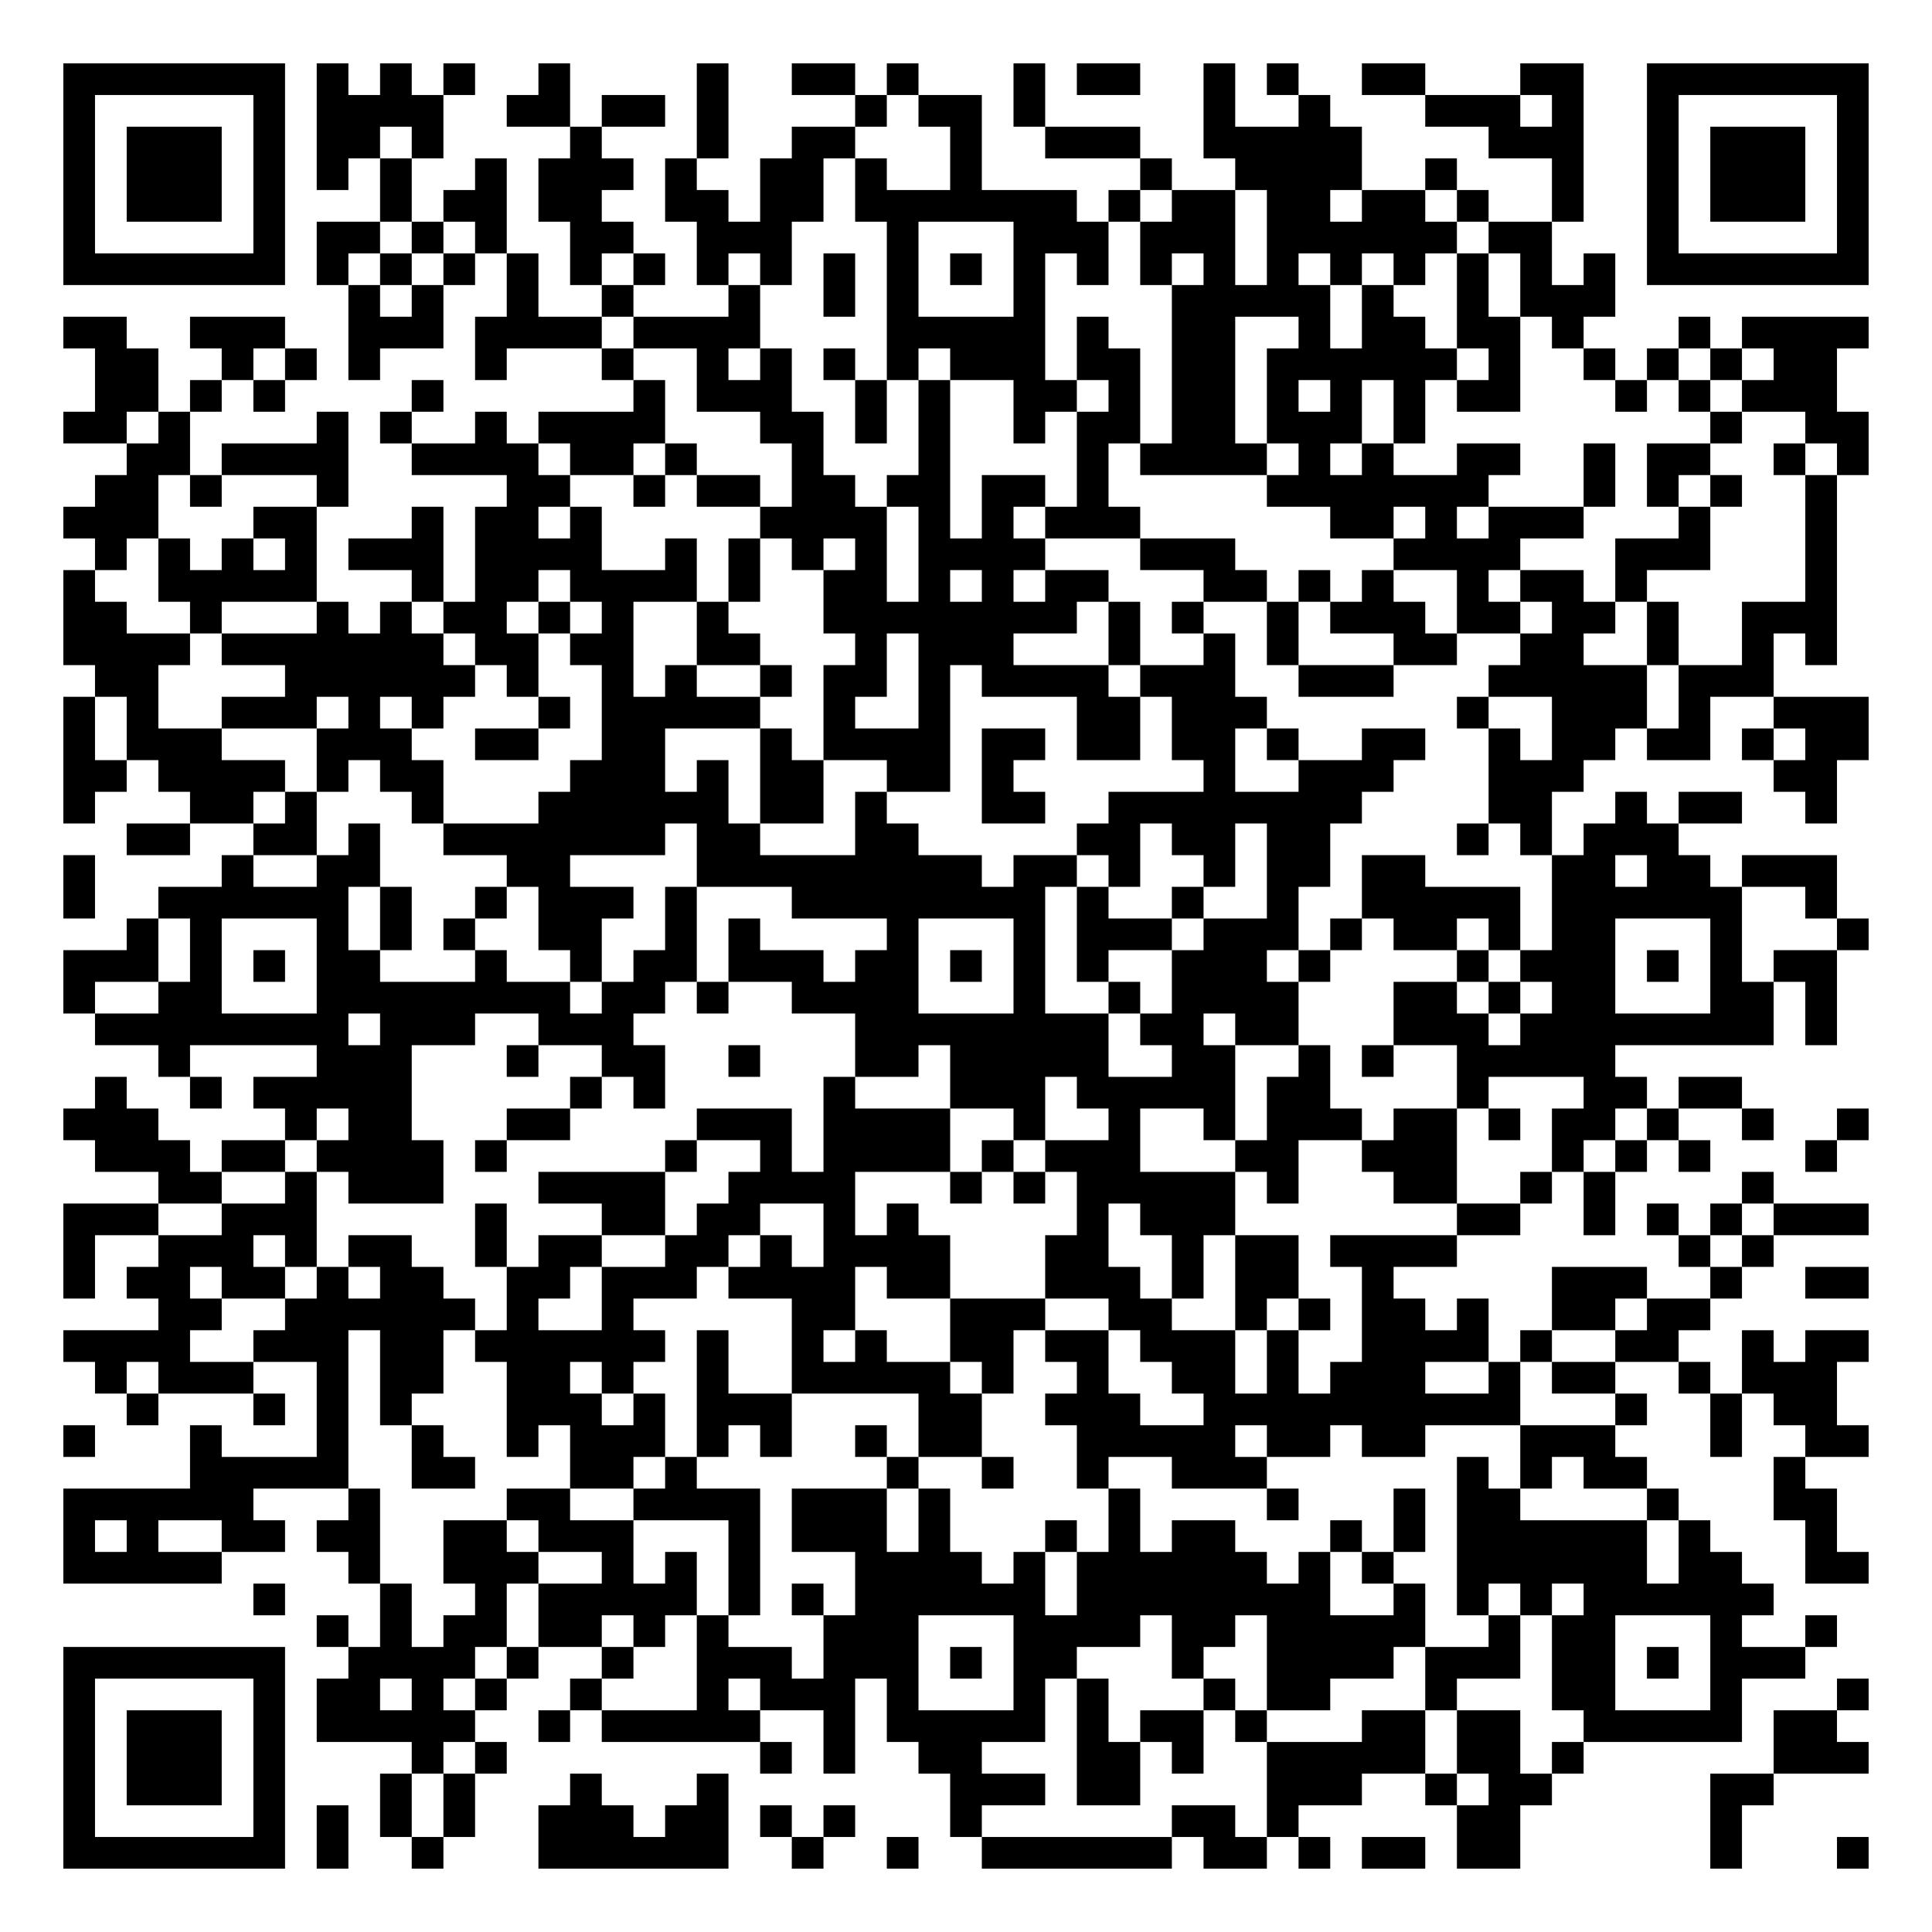
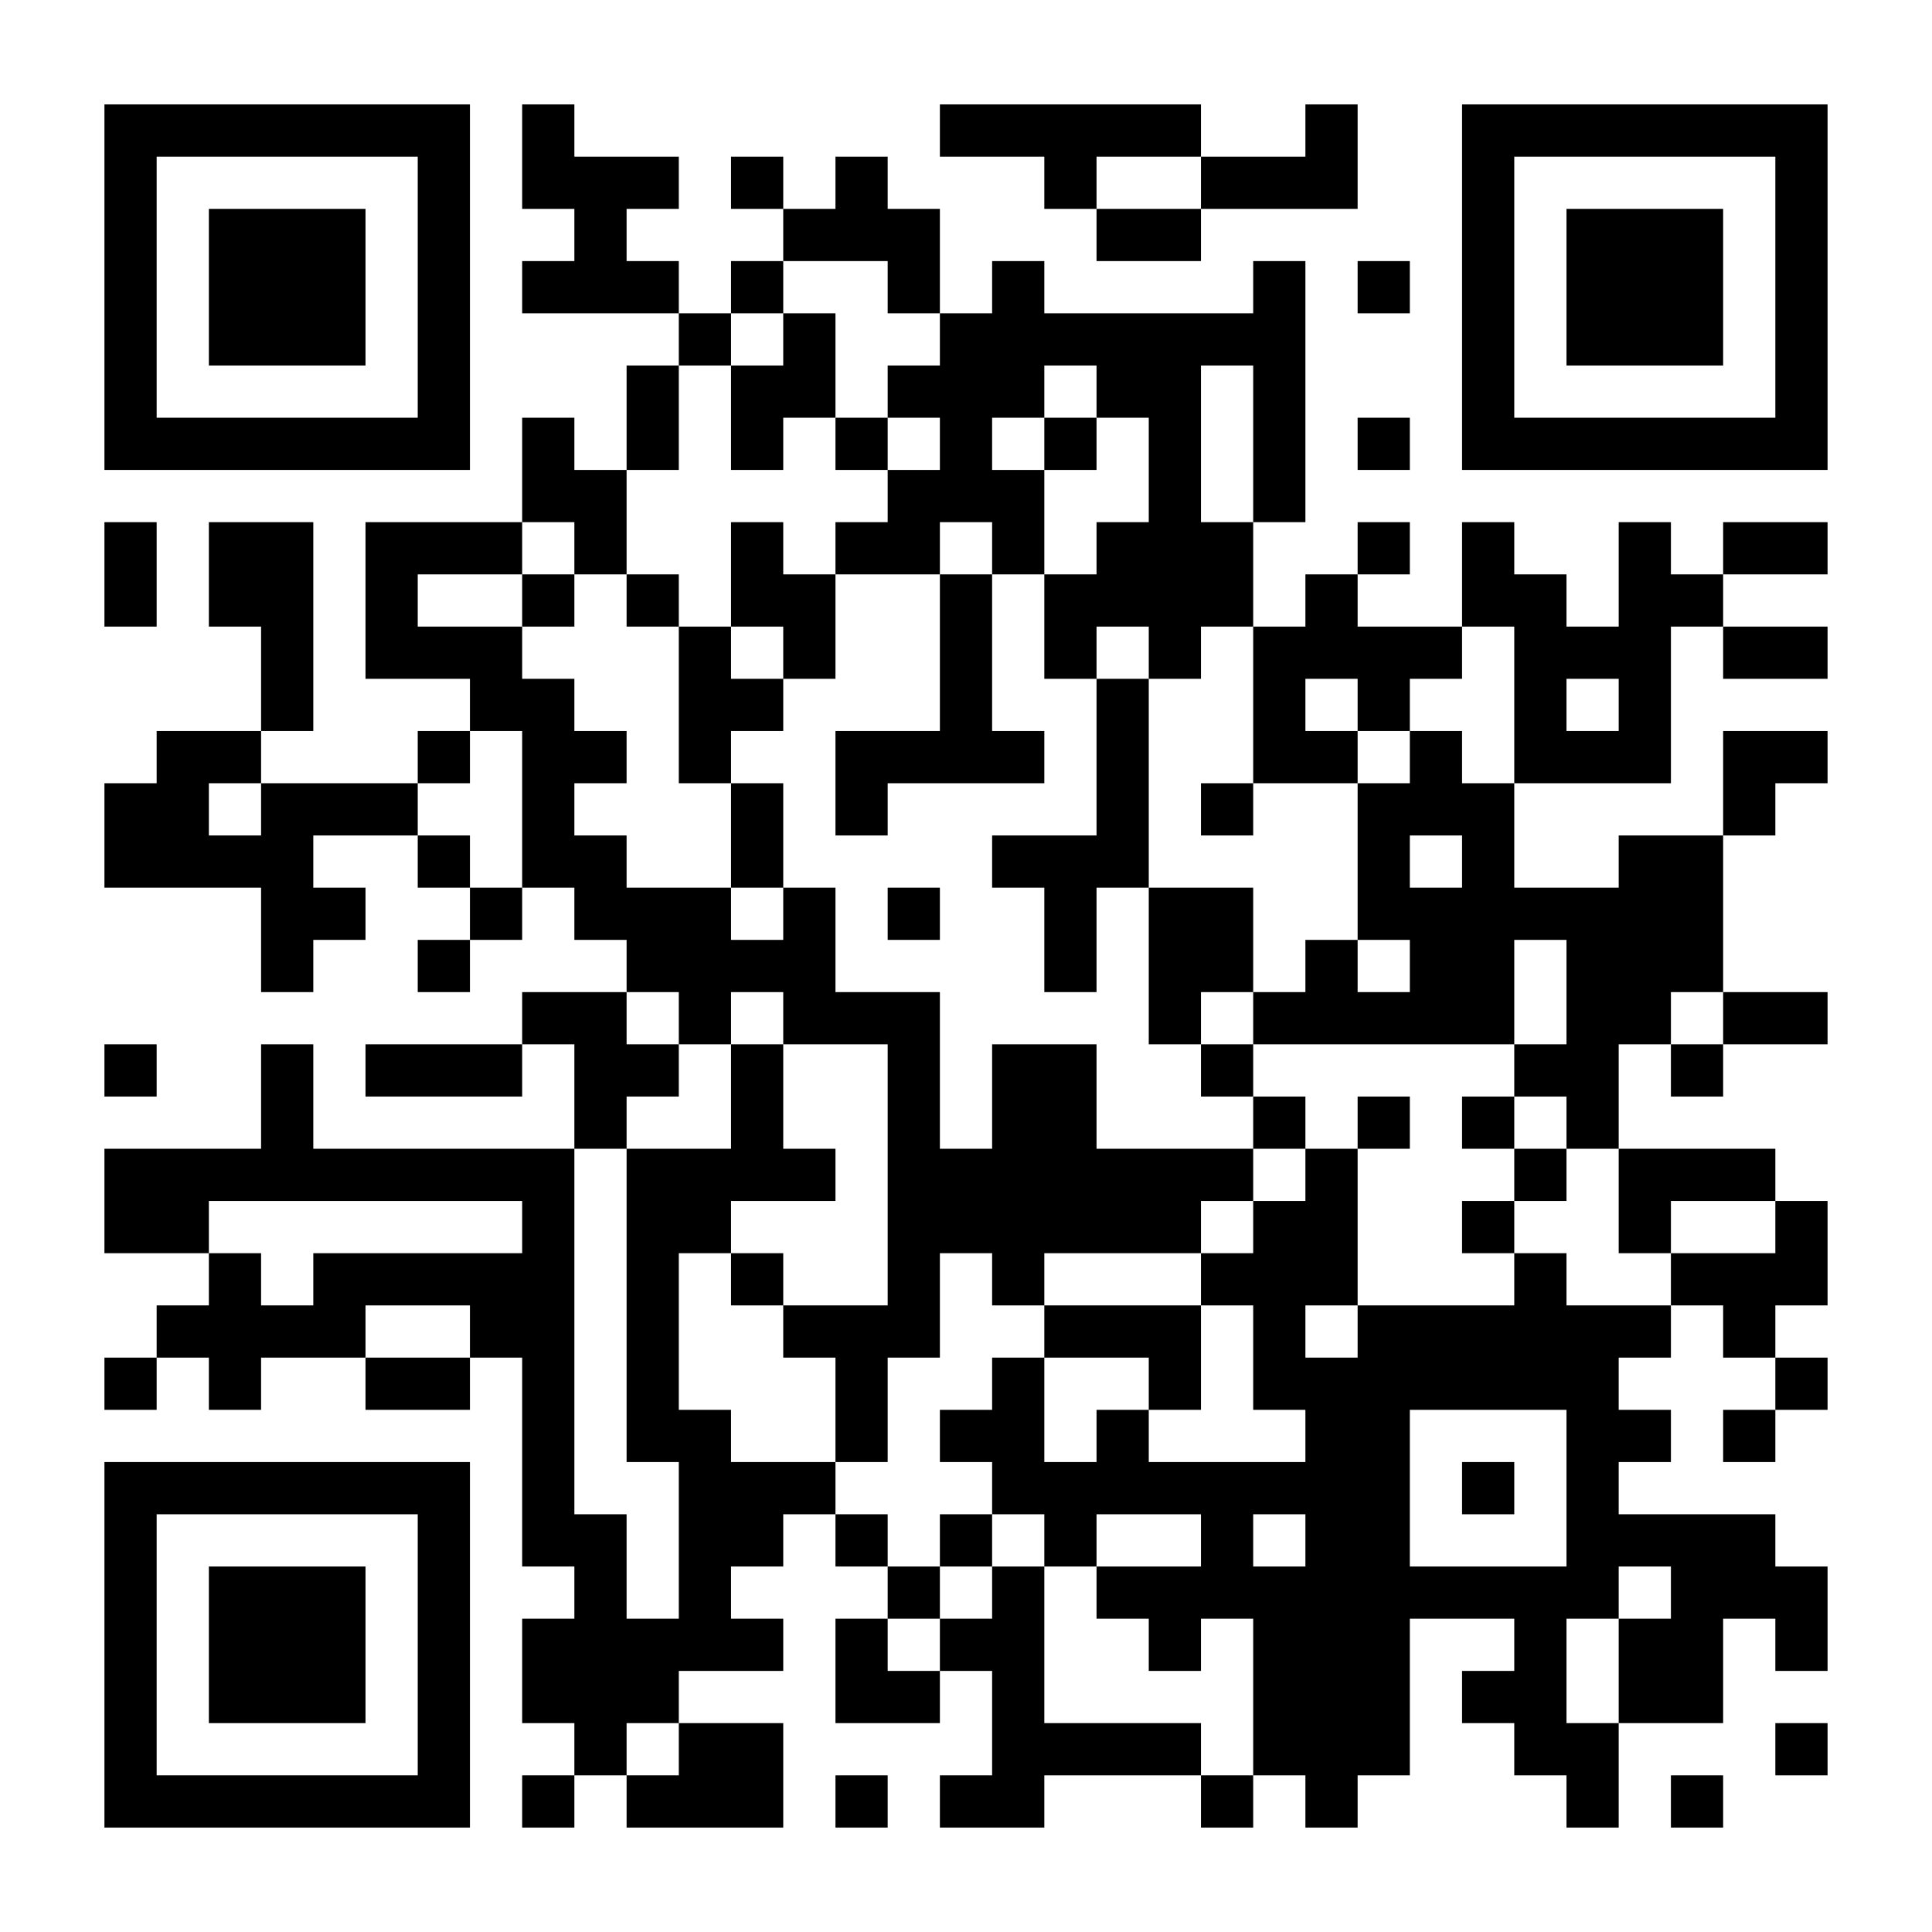
- <svg xmlns="http://www.w3.org/2000/svg" viewBox="-2 -2 61 61" role="img" aria-label="Javier Gómez Pilar">
-   <path fill="currentColor" d="M0 0h7v1h-7zM8 0h1v1h-1zM10 0h1v1h-1zM12 0h1v1h-1zM15 0h1v1h-1zM20 0h1v1h-1zM23 0h2v1h-2zM26 0h1v1h-1zM30 0h1v1h-1zM32 0h2v1h-2zM36 0h1v1h-1zM38 0h1v1h-1zM41 0h2v1h-2zM46 0h2v1h-2zM50 0h7v1h-7zM0 1h1v1h-1zM6 1h1v1h-1zM8 1h4v1h-4zM14 1h2v1h-2zM17 1h2v1h-2zM20 1h1v1h-1zM25 1h1v1h-1zM27 1h2v1h-2zM30 1h1v1h-1zM36 1h1v1h-1zM39 1h1v1h-1zM43 1h3v1h-3zM47 1h1v1h-1zM50 1h1v1h-1zM56 1h1v1h-1zM0 2h1v1h-1zM2 2h3v1h-3zM6 2h1v1h-1zM8 2h2v1h-2zM11 2h1v1h-1zM16 2h1v1h-1zM20 2h1v1h-1zM23 2h2v1h-2zM28 2h1v1h-1zM31 2h3v1h-3zM36 2h5v1h-5zM45 2h3v1h-3zM50 2h1v1h-1zM52 2h3v1h-3zM56 2h1v1h-1zM0 3h1v1h-1zM2 3h3v1h-3zM6 3h1v1h-1zM8 3h1v1h-1zM10 3h1v1h-1zM13 3h1v1h-1zM15 3h3v1h-3zM19 3h1v1h-1zM22 3h2v1h-2zM25 3h1v1h-1zM28 3h1v1h-1zM34 3h1v1h-1zM37 3h4v1h-4zM43 3h1v1h-1zM47 3h1v1h-1zM50 3h1v1h-1zM52 3h3v1h-3zM56 3h1v1h-1zM0 4h1v1h-1zM2 4h3v1h-3zM6 4h1v1h-1zM10 4h1v1h-1zM12 4h2v1h-2zM15 4h2v1h-2zM19 4h2v1h-2zM22 4h2v1h-2zM25 4h7v1h-7zM33 4h1v1h-1zM35 4h2v1h-2zM38 4h2v1h-2zM41 4h2v1h-2zM44 4h1v1h-1zM47 4h1v1h-1zM50 4h1v1h-1zM52 4h3v1h-3zM56 4h1v1h-1zM0 5h1v1h-1zM6 5h1v1h-1zM8 5h2v1h-2zM11 5h1v1h-1zM13 5h1v1h-1zM16 5h2v1h-2zM20 5h3v1h-3zM26 5h1v1h-1zM30 5h3v1h-3zM34 5h3v1h-3zM38 5h6v1h-6zM45 5h2v1h-2zM50 5h1v1h-1zM56 5h1v1h-1zM0 6h7v1h-7zM8 6h1v1h-1zM10 6h1v1h-1zM12 6h1v1h-1zM14 6h1v1h-1zM16 6h1v1h-1zM18 6h1v1h-1zM20 6h1v1h-1zM22 6h1v1h-1zM24 6h1v1h-1zM26 6h1v1h-1zM28 6h1v1h-1zM30 6h1v1h-1zM32 6h1v1h-1zM34 6h1v1h-1zM36 6h1v1h-1zM38 6h1v1h-1zM40 6h1v1h-1zM42 6h1v1h-1zM44 6h1v1h-1zM46 6h1v1h-1zM48 6h1v1h-1zM50 6h7v1h-7zM9 7h1v1h-1zM11 7h1v1h-1zM14 7h1v1h-1zM17 7h1v1h-1zM21 7h1v1h-1zM24 7h1v1h-1zM26 7h1v1h-1zM30 7h1v1h-1zM35 7h5v1h-5zM41 7h1v1h-1zM44 7h1v1h-1zM46 7h3v1h-3zM0 8h2v1h-2zM4 8h3v1h-3zM9 8h3v1h-3zM13 8h4v1h-4zM18 8h4v1h-4zM26 8h5v1h-5zM32 8h1v1h-1zM35 8h2v1h-2zM39 8h1v1h-1zM41 8h2v1h-2zM44 8h2v1h-2zM47 8h1v1h-1zM51 8h1v1h-1zM53 8h4v1h-4zM1 9h2v1h-2zM5 9h1v1h-1zM7 9h1v1h-1zM9 9h1v1h-1zM13 9h1v1h-1zM17 9h1v1h-1zM20 9h1v1h-1zM22 9h1v1h-1zM24 9h1v1h-1zM26 9h1v1h-1zM28 9h3v1h-3zM32 9h2v1h-2zM35 9h2v1h-2zM38 9h6v1h-6zM45 9h1v1h-1zM48 9h1v1h-1zM50 9h1v1h-1zM52 9h1v1h-1zM54 9h2v1h-2zM1 10h2v1h-2zM4 10h1v1h-1zM6 10h1v1h-1zM11 10h1v1h-1zM18 10h1v1h-1zM20 10h3v1h-3zM25 10h1v1h-1zM27 10h1v1h-1zM30 10h2v1h-2zM33 10h1v1h-1zM35 10h2v1h-2zM38 10h1v1h-1zM40 10h1v1h-1zM42 10h1v1h-1zM44 10h2v1h-2zM49 10h1v1h-1zM51 10h1v1h-1zM53 10h3v1h-3zM0 11h2v1h-2zM3 11h1v1h-1zM8 11h1v1h-1zM10 11h1v1h-1zM13 11h1v1h-1zM15 11h4v1h-4zM22 11h2v1h-2zM25 11h1v1h-1zM27 11h1v1h-1zM30 11h1v1h-1zM32 11h2v1h-2zM35 11h2v1h-2zM38 11h3v1h-3zM42 11h1v1h-1zM52 11h1v1h-1zM55 11h2v1h-2zM2 12h2v1h-2zM5 12h4v1h-4zM11 12h4v1h-4zM16 12h2v1h-2zM19 12h1v1h-1zM23 12h1v1h-1zM27 12h1v1h-1zM32 12h1v1h-1zM34 12h4v1h-4zM39 12h1v1h-1zM41 12h1v1h-1zM44 12h2v1h-2zM48 12h1v1h-1zM50 12h2v1h-2zM54 12h1v1h-1zM56 12h1v1h-1zM1 13h2v1h-2zM4 13h1v1h-1zM8 13h1v1h-1zM14 13h2v1h-2zM18 13h1v1h-1zM20 13h2v1h-2zM23 13h2v1h-2zM26 13h2v1h-2zM29 13h2v1h-2zM32 13h1v1h-1zM38 13h7v1h-7zM48 13h1v1h-1zM50 13h1v1h-1zM52 13h1v1h-1zM55 13h1v1h-1zM0 14h3v1h-3zM6 14h2v1h-2zM11 14h1v1h-1zM13 14h2v1h-2zM16 14h1v1h-1zM22 14h4v1h-4zM27 14h1v1h-1zM29 14h1v1h-1zM31 14h3v1h-3zM40 14h2v1h-2zM43 14h1v1h-1zM45 14h3v1h-3zM51 14h1v1h-1zM55 14h1v1h-1zM1 15h1v1h-1zM3 15h1v1h-1zM5 15h1v1h-1zM7 15h1v1h-1zM9 15h3v1h-3zM13 15h4v1h-4zM19 15h1v1h-1zM21 15h1v1h-1zM23 15h1v1h-1zM25 15h1v1h-1zM27 15h4v1h-4zM34 15h3v1h-3zM42 15h4v1h-4zM49 15h3v1h-3zM55 15h1v1h-1zM0 16h1v1h-1zM3 16h5v1h-5zM11 16h1v1h-1zM13 16h2v1h-2zM16 16h4v1h-4zM21 16h1v1h-1zM24 16h2v1h-2zM27 16h1v1h-1zM29 16h1v1h-1zM31 16h2v1h-2zM36 16h2v1h-2zM39 16h1v1h-1zM41 16h1v1h-1zM44 16h1v1h-1zM46 16h2v1h-2zM49 16h1v1h-1zM55 16h1v1h-1zM0 17h2v1h-2zM4 17h1v1h-1zM8 17h1v1h-1zM10 17h1v1h-1zM12 17h2v1h-2zM15 17h1v1h-1zM17 17h1v1h-1zM20 17h1v1h-1zM24 17h8v1h-8zM33 17h1v1h-1zM35 17h1v1h-1zM38 17h1v1h-1zM40 17h3v1h-3zM44 17h2v1h-2zM47 17h2v1h-2zM50 17h1v1h-1zM53 17h3v1h-3zM0 18h4v1h-4zM5 18h7v1h-7zM13 18h2v1h-2zM16 18h2v1h-2zM20 18h2v1h-2zM25 18h1v1h-1zM27 18h3v1h-3zM33 18h1v1h-1zM36 18h1v1h-1zM38 18h1v1h-1zM42 18h2v1h-2zM46 18h2v1h-2zM50 18h1v1h-1zM53 18h1v1h-1zM55 18h1v1h-1zM1 19h2v1h-2zM7 19h6v1h-6zM14 19h1v1h-1zM17 19h1v1h-1zM19 19h1v1h-1zM22 19h1v1h-1zM24 19h2v1h-2zM27 19h1v1h-1zM29 19h4v1h-4zM34 19h3v1h-3zM39 19h3v1h-3zM45 19h5v1h-5zM51 19h3v1h-3zM0 20h1v1h-1zM2 20h1v1h-1zM5 20h3v1h-3zM9 20h1v1h-1zM11 20h1v1h-1zM15 20h1v1h-1zM17 20h5v1h-5zM24 20h1v1h-1zM27 20h1v1h-1zM32 20h2v1h-2zM35 20h3v1h-3zM44 20h1v1h-1zM47 20h3v1h-3zM51 20h1v1h-1zM54 20h3v1h-3zM0 21h1v1h-1zM2 21h3v1h-3zM8 21h3v1h-3zM13 21h2v1h-2zM17 21h2v1h-2zM22 21h1v1h-1zM24 21h4v1h-4zM29 21h2v1h-2zM32 21h2v1h-2zM35 21h2v1h-2zM38 21h1v1h-1zM41 21h2v1h-2zM45 21h1v1h-1zM47 21h2v1h-2zM50 21h2v1h-2zM53 21h1v1h-1zM55 21h2v1h-2zM0 22h2v1h-2zM3 22h4v1h-4zM8 22h1v1h-1zM10 22h2v1h-2zM16 22h3v1h-3zM20 22h1v1h-1zM22 22h2v1h-2zM26 22h2v1h-2zM29 22h1v1h-1zM36 22h1v1h-1zM39 22h3v1h-3zM45 22h3v1h-3zM54 22h2v1h-2zM0 23h1v1h-1zM4 23h2v1h-2zM7 23h1v1h-1zM11 23h1v1h-1zM15 23h6v1h-6zM22 23h2v1h-2zM25 23h1v1h-1zM29 23h2v1h-2zM33 23h8v1h-8zM45 23h2v1h-2zM49 23h1v1h-1zM51 23h2v1h-2zM55 23h1v1h-1zM2 24h2v1h-2zM6 24h2v1h-2zM9 24h1v1h-1zM12 24h7v1h-7zM20 24h2v1h-2zM25 24h2v1h-2zM32 24h2v1h-2zM35 24h2v1h-2zM38 24h2v1h-2zM44 24h1v1h-1zM46 24h1v1h-1zM48 24h3v1h-3zM0 25h1v1h-1zM5 25h1v1h-1zM8 25h2v1h-2zM14 25h2v1h-2zM20 25h9v1h-9zM30 25h2v1h-2zM33 25h1v1h-1zM36 25h1v1h-1zM38 25h2v1h-2zM41 25h2v1h-2zM47 25h2v1h-2zM50 25h2v1h-2zM53 25h3v1h-3zM0 26h1v1h-1zM3 26h6v1h-6zM10 26h1v1h-1zM13 26h1v1h-1zM15 26h3v1h-3zM19 26h1v1h-1zM23 26h8v1h-8zM32 26h1v1h-1zM35 26h1v1h-1zM38 26h1v1h-1zM41 26h5v1h-5zM47 26h6v1h-6zM55 26h1v1h-1zM2 27h1v1h-1zM4 27h1v1h-1zM8 27h1v1h-1zM10 27h1v1h-1zM12 27h1v1h-1zM15 27h2v1h-2zM19 27h1v1h-1zM21 27h1v1h-1zM26 27h1v1h-1zM30 27h1v1h-1zM32 27h3v1h-3zM36 27h3v1h-3zM40 27h1v1h-1zM42 27h2v1h-2zM45 27h1v1h-1zM47 27h2v1h-2zM52 27h1v1h-1zM56 27h1v1h-1zM0 28h3v1h-3zM4 28h1v1h-1zM6 28h1v1h-1zM8 28h2v1h-2zM13 28h1v1h-1zM16 28h1v1h-1zM18 28h2v1h-2zM21 28h3v1h-3zM25 28h2v1h-2zM28 28h1v1h-1zM30 28h1v1h-1zM32 28h1v1h-1zM35 28h3v1h-3zM39 28h1v1h-1zM44 28h1v1h-1zM46 28h3v1h-3zM50 28h1v1h-1zM52 28h1v1h-1zM54 28h2v1h-2zM0 29h1v1h-1zM3 29h2v1h-2zM8 29h8v1h-8zM17 29h2v1h-2zM20 29h1v1h-1zM23 29h4v1h-4zM30 29h1v1h-1zM33 29h1v1h-1zM35 29h4v1h-4zM42 29h2v1h-2zM45 29h1v1h-1zM47 29h2v1h-2zM52 29h2v1h-2zM55 29h1v1h-1zM1 30h8v1h-8zM10 30h3v1h-3zM15 30h3v1h-3zM25 30h8v1h-8zM34 30h2v1h-2zM37 30h2v1h-2zM42 30h3v1h-3zM46 30h8v1h-8zM55 30h1v1h-1zM3 31h1v1h-1zM8 31h3v1h-3zM14 31h1v1h-1zM17 31h2v1h-2zM21 31h1v1h-1zM25 31h2v1h-2zM28 31h5v1h-5zM35 31h2v1h-2zM39 31h1v1h-1zM41 31h1v1h-1zM44 31h5v1h-5zM1 32h1v1h-1zM4 32h1v1h-1zM6 32h5v1h-5zM16 32h1v1h-1zM18 32h1v1h-1zM24 32h1v1h-1zM28 32h3v1h-3zM32 32h5v1h-5zM38 32h2v1h-2zM44 32h1v1h-1zM48 32h2v1h-2zM51 32h2v1h-2zM0 33h3v1h-3zM7 33h1v1h-1zM9 33h2v1h-2zM14 33h2v1h-2zM20 33h3v1h-3zM24 33h4v1h-4zM30 33h1v1h-1zM33 33h1v1h-1zM36 33h1v1h-1zM38 33h3v1h-3zM42 33h2v1h-2zM45 33h1v1h-1zM47 33h2v1h-2zM50 33h1v1h-1zM53 33h1v1h-1zM56 33h1v1h-1zM1 34h3v1h-3zM5 34h2v1h-2zM8 34h4v1h-4zM13 34h1v1h-1zM19 34h1v1h-1zM22 34h1v1h-1zM24 34h4v1h-4zM29 34h1v1h-1zM31 34h3v1h-3zM37 34h2v1h-2zM41 34h3v1h-3zM47 34h1v1h-1zM49 34h1v1h-1zM51 34h1v1h-1zM55 34h1v1h-1zM3 35h2v1h-2zM7 35h1v1h-1zM9 35h3v1h-3zM15 35h4v1h-4zM21 35h4v1h-4zM28 35h1v1h-1zM30 35h1v1h-1zM32 35h5v1h-5zM38 35h1v1h-1zM42 35h2v1h-2zM46 35h1v1h-1zM48 35h1v1h-1zM53 35h1v1h-1zM0 36h3v1h-3zM5 36h3v1h-3zM13 36h1v1h-1zM17 36h2v1h-2zM20 36h2v1h-2zM24 36h1v1h-1zM26 36h1v1h-1zM32 36h1v1h-1zM34 36h3v1h-3zM44 36h2v1h-2zM48 36h1v1h-1zM50 36h1v1h-1zM52 36h1v1h-1zM54 36h3v1h-3zM0 37h1v1h-1zM3 37h3v1h-3zM7 37h1v1h-1zM9 37h2v1h-2zM13 37h1v1h-1zM15 37h2v1h-2zM19 37h2v1h-2zM22 37h1v1h-1zM24 37h4v1h-4zM31 37h2v1h-2zM35 37h1v1h-1zM37 37h2v1h-2zM40 37h4v1h-4zM51 37h1v1h-1zM53 37h1v1h-1zM0 38h1v1h-1zM2 38h2v1h-2zM5 38h2v1h-2zM8 38h1v1h-1zM10 38h2v1h-2zM14 38h2v1h-2zM17 38h3v1h-3zM21 38h4v1h-4zM26 38h2v1h-2zM31 38h3v1h-3zM35 38h1v1h-1zM37 38h2v1h-2zM41 38h1v1h-1zM47 38h3v1h-3zM52 38h1v1h-1zM55 38h2v1h-2zM3 39h2v1h-2zM7 39h6v1h-6zM14 39h1v1h-1zM17 39h1v1h-1zM23 39h2v1h-2zM28 39h3v1h-3zM33 39h2v1h-2zM37 39h1v1h-1zM39 39h1v1h-1zM41 39h2v1h-2zM44 39h1v1h-1zM47 39h2v1h-2zM50 39h2v1h-2zM0 40h4v1h-4zM6 40h3v1h-3zM10 40h2v1h-2zM13 40h6v1h-6zM20 40h1v1h-1zM23 40h1v1h-1zM25 40h1v1h-1zM28 40h2v1h-2zM31 40h2v1h-2zM34 40h3v1h-3zM38 40h1v1h-1zM41 40h4v1h-4zM46 40h1v1h-1zM49 40h2v1h-2zM53 40h1v1h-1zM55 40h2v1h-2zM1 41h1v1h-1zM3 41h3v1h-3zM8 41h1v1h-1zM10 41h2v1h-2zM14 41h2v1h-2zM17 41h1v1h-1zM20 41h1v1h-1zM23 41h5v1h-5zM29 41h1v1h-1zM32 41h1v1h-1zM35 41h2v1h-2zM38 41h1v1h-1zM40 41h3v1h-3zM45 41h1v1h-1zM47 41h2v1h-2zM51 41h1v1h-1zM53 41h3v1h-3zM2 42h1v1h-1zM6 42h1v1h-1zM8 42h1v1h-1zM10 42h1v1h-1zM14 42h3v1h-3zM18 42h1v1h-1zM20 42h3v1h-3zM27 42h2v1h-2zM31 42h3v1h-3zM36 42h10v1h-10zM49 42h1v1h-1zM52 42h1v1h-1zM54 42h2v1h-2zM0 43h1v1h-1zM4 43h1v1h-1zM8 43h1v1h-1zM11 43h1v1h-1zM14 43h1v1h-1zM16 43h3v1h-3zM20 43h1v1h-1zM22 43h1v1h-1zM25 43h1v1h-1zM27 43h2v1h-2zM32 43h5v1h-5zM38 43h2v1h-2zM41 43h2v1h-2zM46 43h3v1h-3zM52 43h1v1h-1zM55 43h2v1h-2zM4 44h5v1h-5zM11 44h2v1h-2zM16 44h2v1h-2zM19 44h1v1h-1zM26 44h1v1h-1zM29 44h1v1h-1zM32 44h1v1h-1zM35 44h3v1h-3zM44 44h1v1h-1zM46 44h1v1h-1zM48 44h2v1h-2zM54 44h1v1h-1zM0 45h6v1h-6zM9 45h1v1h-1zM14 45h2v1h-2zM18 45h4v1h-4zM23 45h3v1h-3zM27 45h1v1h-1zM33 45h1v1h-1zM38 45h1v1h-1zM42 45h1v1h-1zM44 45h2v1h-2zM50 45h1v1h-1zM54 45h2v1h-2zM0 46h1v1h-1zM2 46h1v1h-1zM5 46h2v1h-2zM8 46h2v1h-2zM12 46h2v1h-2zM15 46h3v1h-3zM21 46h1v1h-1zM23 46h3v1h-3zM27 46h1v1h-1zM31 46h1v1h-1zM33 46h1v1h-1zM35 46h2v1h-2zM40 46h1v1h-1zM42 46h1v1h-1zM44 46h6v1h-6zM51 46h1v1h-1zM55 46h1v1h-1zM0 47h5v1h-5zM9 47h1v1h-1zM12 47h3v1h-3zM17 47h1v1h-1zM19 47h1v1h-1zM21 47h1v1h-1zM25 47h4v1h-4zM30 47h1v1h-1zM32 47h6v1h-6zM39 47h1v1h-1zM41 47h1v1h-1zM44 47h6v1h-6zM51 47h2v1h-2zM55 47h2v1h-2zM6 48h1v1h-1zM10 48h1v1h-1zM13 48h1v1h-1zM15 48h5v1h-5zM21 48h1v1h-1zM23 48h1v1h-1zM25 48h6v1h-6zM32 48h8v1h-8zM42 48h1v1h-1zM44 48h1v1h-1zM46 48h1v1h-1zM48 48h6v1h-6zM8 49h1v1h-1zM10 49h1v1h-1zM12 49h2v1h-2zM15 49h2v1h-2zM18 49h1v1h-1zM20 49h1v1h-1zM24 49h3v1h-3zM30 49h4v1h-4zM35 49h2v1h-2zM38 49h5v1h-5zM45 49h1v1h-1zM47 49h2v1h-2zM52 49h1v1h-1zM55 49h1v1h-1zM0 50h7v1h-7zM9 50h4v1h-4zM14 50h1v1h-1zM17 50h1v1h-1zM20 50h3v1h-3zM24 50h3v1h-3zM28 50h1v1h-1zM30 50h2v1h-2zM35 50h1v1h-1zM38 50h4v1h-4zM43 50h3v1h-3zM47 50h2v1h-2zM50 50h1v1h-1zM52 50h3v1h-3zM0 51h1v1h-1zM6 51h1v1h-1zM8 51h2v1h-2zM11 51h1v1h-1zM13 51h1v1h-1zM16 51h1v1h-1zM20 51h1v1h-1zM22 51h3v1h-3zM26 51h1v1h-1zM30 51h1v1h-1zM32 51h1v1h-1zM36 51h1v1h-1zM38 51h2v1h-2zM43 51h1v1h-1zM47 51h2v1h-2zM52 51h1v1h-1zM56 51h1v1h-1zM0 52h1v1h-1zM2 52h3v1h-3zM6 52h1v1h-1zM8 52h5v1h-5zM15 52h1v1h-1zM17 52h5v1h-5zM24 52h1v1h-1zM26 52h5v1h-5zM32 52h1v1h-1zM34 52h2v1h-2zM37 52h1v1h-1zM41 52h2v1h-2zM44 52h2v1h-2zM48 52h5v1h-5zM54 52h2v1h-2zM0 53h1v1h-1zM2 53h3v1h-3zM6 53h1v1h-1zM11 53h1v1h-1zM13 53h1v1h-1zM22 53h1v1h-1zM24 53h1v1h-1zM27 53h2v1h-2zM32 53h2v1h-2zM35 53h1v1h-1zM38 53h5v1h-5zM44 53h2v1h-2zM47 53h1v1h-1zM54 53h3v1h-3zM0 54h1v1h-1zM2 54h3v1h-3zM6 54h1v1h-1zM10 54h1v1h-1zM12 54h1v1h-1zM16 54h1v1h-1zM20 54h1v1h-1zM28 54h3v1h-3zM32 54h2v1h-2zM38 54h3v1h-3zM43 54h1v1h-1zM45 54h2v1h-2zM52 54h2v1h-2zM0 55h1v1h-1zM6 55h1v1h-1zM8 55h1v1h-1zM10 55h1v1h-1zM12 55h1v1h-1zM15 55h3v1h-3zM19 55h2v1h-2zM22 55h1v1h-1zM24 55h1v1h-1zM28 55h1v1h-1zM35 55h2v1h-2zM38 55h1v1h-1zM44 55h2v1h-2zM52 55h1v1h-1zM0 56h7v1h-7zM8 56h1v1h-1zM11 56h1v1h-1zM15 56h6v1h-6zM23 56h1v1h-1zM26 56h1v1h-1zM29 56h6v1h-6zM36 56h2v1h-2zM39 56h1v1h-1zM41 56h2v1h-2zM44 56h2v1h-2zM52 56h1v1h-1zM56 56h1v1h-1z" />
+ <svg xmlns="http://www.w3.org/2000/svg" viewBox="-2 -2 37 37" role="img" aria-label="https://jgompil.github.io/Javier-Gomez-Pilar/tarjeta.vcf">
+   <path fill="currentColor" d="M0 0h7v1h-7zM8 0h1v1h-1zM16 0h5v1h-5zM23 0h1v1h-1zM26 0h7v1h-7zM0 1h1v1h-1zM6 1h1v1h-1zM8 1h3v1h-3zM12 1h1v1h-1zM14 1h1v1h-1zM18 1h1v1h-1zM21 1h3v1h-3zM26 1h1v1h-1zM32 1h1v1h-1zM0 2h1v1h-1zM2 2h3v1h-3zM6 2h1v1h-1zM9 2h1v1h-1zM13 2h3v1h-3zM19 2h2v1h-2zM26 2h1v1h-1zM28 2h3v1h-3zM32 2h1v1h-1zM0 3h1v1h-1zM2 3h3v1h-3zM6 3h1v1h-1zM8 3h3v1h-3zM12 3h1v1h-1zM15 3h1v1h-1zM17 3h1v1h-1zM22 3h1v1h-1zM24 3h1v1h-1zM26 3h1v1h-1zM28 3h3v1h-3zM32 3h1v1h-1zM0 4h1v1h-1zM2 4h3v1h-3zM6 4h1v1h-1zM11 4h1v1h-1zM13 4h1v1h-1zM16 4h7v1h-7zM26 4h1v1h-1zM28 4h3v1h-3zM32 4h1v1h-1zM0 5h1v1h-1zM6 5h1v1h-1zM10 5h1v1h-1zM12 5h2v1h-2zM15 5h3v1h-3zM19 5h2v1h-2zM22 5h1v1h-1zM26 5h1v1h-1zM32 5h1v1h-1zM0 6h7v1h-7zM8 6h1v1h-1zM10 6h1v1h-1zM12 6h1v1h-1zM14 6h1v1h-1zM16 6h1v1h-1zM18 6h1v1h-1zM20 6h1v1h-1zM22 6h1v1h-1zM24 6h1v1h-1zM26 6h7v1h-7zM8 7h2v1h-2zM15 7h3v1h-3zM20 7h1v1h-1zM22 7h1v1h-1zM0 8h1v1h-1zM2 8h2v1h-2zM5 8h3v1h-3zM9 8h1v1h-1zM12 8h1v1h-1zM14 8h2v1h-2zM17 8h1v1h-1zM19 8h3v1h-3zM24 8h1v1h-1zM26 8h1v1h-1zM29 8h1v1h-1zM31 8h2v1h-2zM0 9h1v1h-1zM2 9h2v1h-2zM5 9h1v1h-1zM8 9h1v1h-1zM10 9h1v1h-1zM12 9h2v1h-2zM16 9h1v1h-1zM18 9h4v1h-4zM23 9h1v1h-1zM26 9h2v1h-2zM29 9h2v1h-2zM3 10h1v1h-1zM5 10h3v1h-3zM11 10h1v1h-1zM13 10h1v1h-1zM16 10h1v1h-1zM18 10h1v1h-1zM20 10h1v1h-1zM22 10h4v1h-4zM27 10h3v1h-3zM31 10h2v1h-2zM3 11h1v1h-1zM7 11h2v1h-2zM11 11h2v1h-2zM16 11h1v1h-1zM19 11h1v1h-1zM22 11h1v1h-1zM24 11h1v1h-1zM27 11h1v1h-1zM29 11h1v1h-1zM1 12h2v1h-2zM6 12h1v1h-1zM8 12h2v1h-2zM11 12h1v1h-1zM14 12h4v1h-4zM19 12h1v1h-1zM22 12h2v1h-2zM25 12h1v1h-1zM27 12h3v1h-3zM31 12h2v1h-2zM0 13h2v1h-2zM3 13h3v1h-3zM8 13h1v1h-1zM12 13h1v1h-1zM14 13h1v1h-1zM19 13h1v1h-1zM21 13h1v1h-1zM24 13h3v1h-3zM31 13h1v1h-1zM0 14h4v1h-4zM6 14h1v1h-1zM8 14h2v1h-2zM12 14h1v1h-1zM17 14h3v1h-3zM24 14h1v1h-1zM26 14h1v1h-1zM29 14h2v1h-2zM3 15h2v1h-2zM7 15h1v1h-1zM9 15h3v1h-3zM13 15h1v1h-1zM15 15h1v1h-1zM18 15h1v1h-1zM20 15h2v1h-2zM24 15h7v1h-7zM3 16h1v1h-1zM6 16h1v1h-1zM10 16h4v1h-4zM18 16h1v1h-1zM20 16h2v1h-2zM23 16h1v1h-1zM25 16h2v1h-2zM28 16h3v1h-3zM8 17h2v1h-2zM11 17h1v1h-1zM13 17h3v1h-3zM20 17h1v1h-1zM22 17h5v1h-5zM28 17h2v1h-2zM31 17h2v1h-2zM0 18h1v1h-1zM3 18h1v1h-1zM5 18h3v1h-3zM9 18h2v1h-2zM12 18h1v1h-1zM15 18h1v1h-1zM17 18h2v1h-2zM21 18h1v1h-1zM27 18h2v1h-2zM30 18h1v1h-1zM3 19h1v1h-1zM9 19h1v1h-1zM12 19h1v1h-1zM15 19h1v1h-1zM17 19h2v1h-2zM22 19h1v1h-1zM24 19h1v1h-1zM26 19h1v1h-1zM28 19h1v1h-1zM0 20h9v1h-9zM10 20h4v1h-4zM15 20h7v1h-7zM23 20h1v1h-1zM27 20h1v1h-1zM29 20h3v1h-3zM0 21h2v1h-2zM8 21h1v1h-1zM10 21h2v1h-2zM15 21h6v1h-6zM22 21h2v1h-2zM26 21h1v1h-1zM29 21h1v1h-1zM32 21h1v1h-1zM2 22h1v1h-1zM4 22h5v1h-5zM10 22h1v1h-1zM12 22h1v1h-1zM15 22h1v1h-1zM17 22h1v1h-1zM21 22h3v1h-3zM27 22h1v1h-1zM30 22h3v1h-3zM1 23h4v1h-4zM7 23h2v1h-2zM10 23h1v1h-1zM13 23h3v1h-3zM18 23h3v1h-3zM22 23h1v1h-1zM24 23h6v1h-6zM31 23h1v1h-1zM0 24h1v1h-1zM2 24h1v1h-1zM5 24h2v1h-2zM8 24h1v1h-1zM10 24h1v1h-1zM14 24h1v1h-1zM17 24h1v1h-1zM20 24h1v1h-1zM22 24h7v1h-7zM32 24h1v1h-1zM8 25h1v1h-1zM10 25h2v1h-2zM14 25h1v1h-1zM16 25h2v1h-2zM19 25h1v1h-1zM23 25h2v1h-2zM28 25h2v1h-2zM31 25h1v1h-1zM0 26h7v1h-7zM8 26h1v1h-1zM11 26h3v1h-3zM17 26h8v1h-8zM26 26h1v1h-1zM28 26h1v1h-1zM0 27h1v1h-1zM6 27h1v1h-1zM8 27h2v1h-2zM11 27h2v1h-2zM14 27h1v1h-1zM16 27h1v1h-1zM18 27h1v1h-1zM21 27h1v1h-1zM23 27h2v1h-2zM28 27h4v1h-4zM0 28h1v1h-1zM2 28h3v1h-3zM6 28h1v1h-1zM9 28h1v1h-1zM11 28h1v1h-1zM15 28h1v1h-1zM17 28h1v1h-1zM19 28h10v1h-10zM30 28h3v1h-3zM0 29h1v1h-1zM2 29h3v1h-3zM6 29h1v1h-1zM8 29h5v1h-5zM14 29h1v1h-1zM16 29h2v1h-2zM20 29h1v1h-1zM22 29h3v1h-3zM27 29h1v1h-1zM29 29h2v1h-2zM32 29h1v1h-1zM0 30h1v1h-1zM2 30h3v1h-3zM6 30h1v1h-1zM8 30h3v1h-3zM14 30h2v1h-2zM17 30h1v1h-1zM22 30h3v1h-3zM26 30h2v1h-2zM29 30h2v1h-2zM0 31h1v1h-1zM6 31h1v1h-1zM9 31h1v1h-1zM11 31h2v1h-2zM17 31h4v1h-4zM22 31h3v1h-3zM27 31h2v1h-2zM32 31h1v1h-1zM0 32h7v1h-7zM8 32h1v1h-1zM10 32h3v1h-3zM14 32h1v1h-1zM16 32h2v1h-2zM21 32h1v1h-1zM23 32h1v1h-1zM28 32h1v1h-1zM30 32h1v1h-1z" />
</svg>
